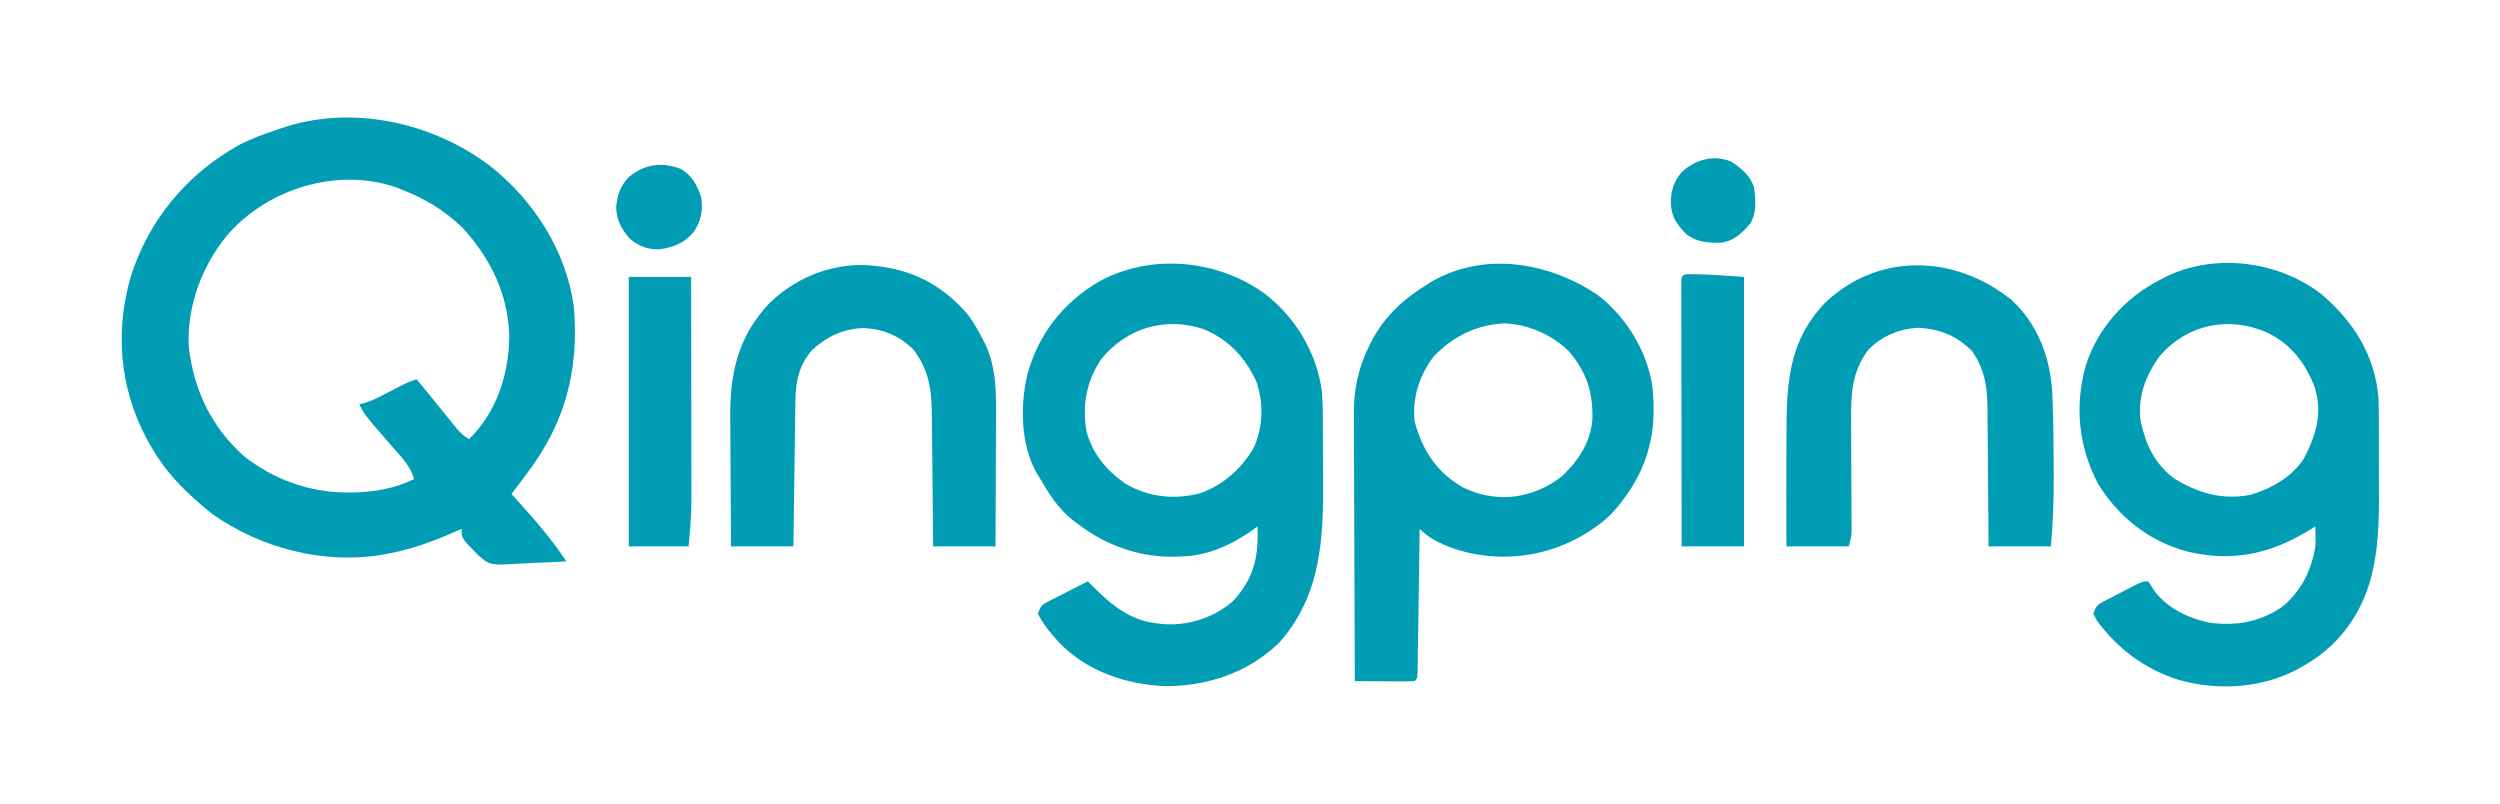
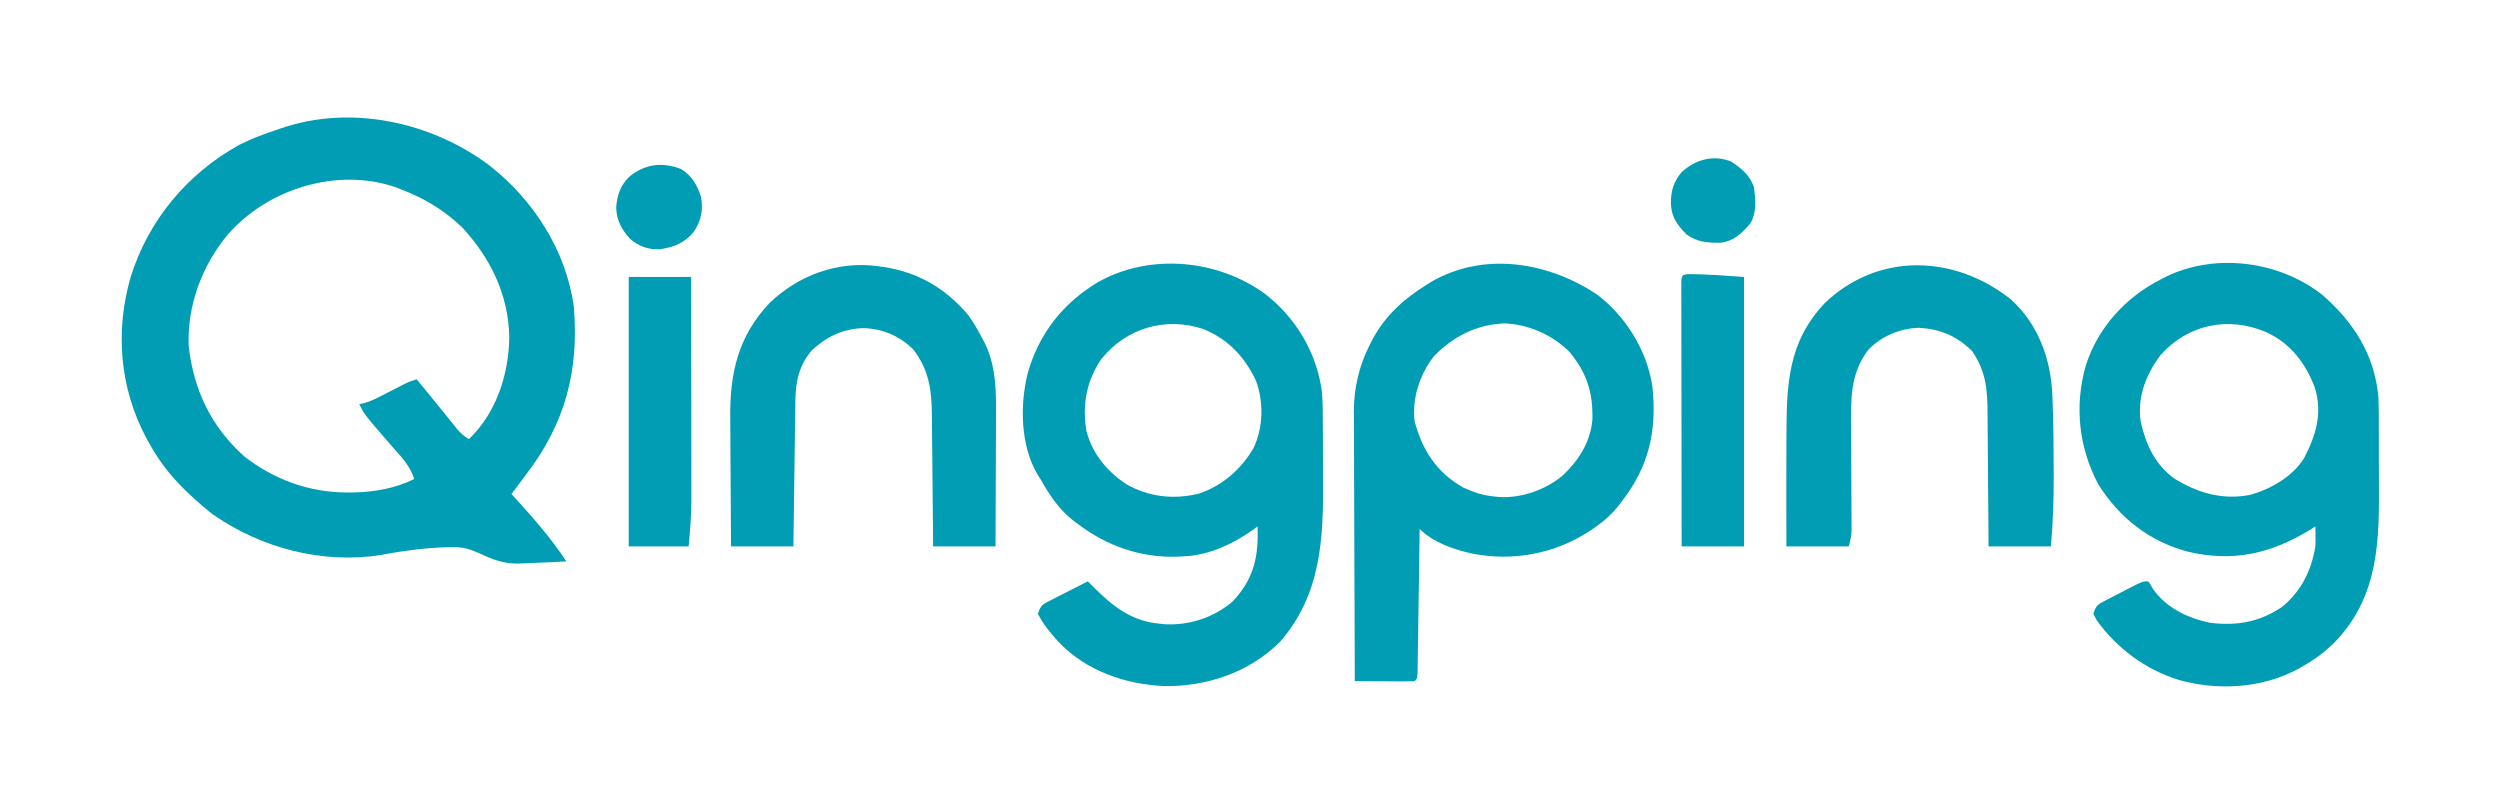
<svg xmlns="http://www.w3.org/2000/svg" width="1002" height="322" viewBox="126 468 1002 322" role="img" aria-label="Qingping cyan wordmark">
-   <path d="M0 0 C17.799 13.782 31.089 34.345 34.117 56.902 C36.238 82.426 30.675 103.521 15.117 123.902 C14.533 124.689 13.949 125.475 13.348 126.285 C11.948 128.166 10.539 130.038 9.117 131.902 C9.662 132.497 10.208 133.091 10.77 133.703 C18.071 141.729 25.128 149.834 31.117 158.902 C26.744 159.177 22.375 159.375 17.995 159.507 C16.51 159.561 15.026 159.636 13.543 159.732 C0.601 160.548 0.601 160.548 -4.153 156.475 C-10.883 149.662 -10.883 149.662 -10.883 145.902 C-11.33 146.099 -11.777 146.295 -12.237 146.497 C-21.677 150.609 -30.701 154.107 -40.883 155.902 C-41.56 156.033 -42.236 156.163 -42.934 156.297 C-66.568 160.093 -91.369 153.576 -110.797 139.926 C-113.273 138.016 -115.585 136.023 -117.883 133.902 C-118.334 133.493 -118.784 133.083 -119.249 132.661 C-126.041 126.427 -131.376 120.018 -135.883 111.902 C-136.113 111.491 -136.113 111.491 -137.277 109.41 C-147.921 89.281 -149.77 66.837 -143.563 45.091 C-136.429 22.133 -120.868 3.515 -99.883 -8.098 C-95.035 -10.551 -90.037 -12.404 -84.883 -14.098 C-84.285 -14.306 -83.687 -14.515 -83.071 -14.73 C-55.259 -24.219 -23.229 -17.283 0 0 Z M-104.407 27.705 C-114.855 40.142 -120.889 56.215 -120.262 72.559 C-118.257 90.252 -111.252 104.998 -97.883 116.902 C-85.989 126.176 -71.803 131.304 -56.758 131.277 C-56.351 131.278 -56.351 131.278 -54.289 131.279 C-45.994 131.131 -37.372 129.647 -29.883 125.902 C-31.398 121.016 -34.23 117.887 -37.57 114.152 C-38.655 112.914 -39.739 111.675 -40.82 110.434 C-41.345 109.833 -41.87 109.232 -42.41 108.613 C-49.848 99.972 -49.848 99.972 -51.883 95.902 C-51.301 95.775 -50.719 95.647 -50.119 95.516 C-47.922 94.913 -46.121 94.128 -44.098 93.09 C-43.402 92.737 -42.707 92.383 -41.99 92.02 C-41.274 91.651 -40.558 91.282 -39.82 90.902 C-38.393 90.171 -36.965 89.442 -35.535 88.715 C-34.906 88.391 -34.277 88.068 -33.629 87.734 C-31.883 86.902 -31.883 86.902 -28.883 85.902 C-27.968 87.02 -27.054 88.138 -26.139 89.256 C-25.336 90.237 -24.532 91.218 -23.728 92.199 C-21.602 94.793 -19.484 97.394 -17.387 100.012 C-17.187 100.259 -17.187 100.259 -16.177 101.512 C-15.058 102.902 -13.943 104.295 -12.828 105.688 C-11.226 107.511 -9.979 108.736 -7.883 109.902 C3.081 99.219 7.994 84.129 8.242 69.082 C7.956 52.151 0.774 37.347 -10.66 25.031 C-17.761 18.23 -25.721 13.388 -34.883 9.902 C-35.674 9.583 -36.466 9.263 -37.281 8.934 C-60.717 0.949 -88.301 9.444 -104.407 27.705 Z " fill="#009DB5" transform="translate(321.8828,534.0977)" />
+   <path d="M0 0 C17.799 13.782 31.089 34.345 34.117 56.902 C36.238 82.426 30.675 103.521 15.117 123.902 C14.533 124.689 13.949 125.475 13.348 126.285 C11.948 128.166 10.539 130.038 9.117 131.902 C9.662 132.497 10.208 133.091 10.77 133.703 C18.071 141.729 25.128 149.834 31.117 158.902 C26.744 159.177 22.375 159.375 17.995 159.507 C16.51 159.561 15.026 159.636 13.543 159.732 C0.601 160.548 -4 153.2 -13.5 153.2 C-22 153.2 -30.701 154.107 -40.883 155.902 C-41.56 156.033 -42.236 156.163 -42.934 156.297 C-66.568 160.093 -91.369 153.576 -110.797 139.926 C-113.273 138.016 -115.585 136.023 -117.883 133.902 C-118.334 133.493 -118.784 133.083 -119.249 132.661 C-126.041 126.427 -131.376 120.018 -135.883 111.902 C-136.113 111.491 -136.113 111.491 -137.277 109.41 C-147.921 89.281 -149.77 66.837 -143.563 45.091 C-136.429 22.133 -120.868 3.515 -99.883 -8.098 C-95.035 -10.551 -90.037 -12.404 -84.883 -14.098 C-84.285 -14.306 -83.687 -14.515 -83.071 -14.73 C-55.259 -24.219 -23.229 -17.283 0 0 Z M-104.407 27.705 C-114.855 40.142 -120.889 56.215 -120.262 72.559 C-118.257 90.252 -111.252 104.998 -97.883 116.902 C-85.989 126.176 -71.803 131.304 -56.758 131.277 C-56.351 131.278 -56.351 131.278 -54.289 131.279 C-45.994 131.131 -37.372 129.647 -29.883 125.902 C-31.398 121.016 -34.23 117.887 -37.57 114.152 C-38.655 112.914 -39.739 111.675 -40.82 110.434 C-41.345 109.833 -41.87 109.232 -42.41 108.613 C-49.848 99.972 -49.848 99.972 -51.883 95.902 C-51.301 95.775 -50.719 95.647 -50.119 95.516 C-47.922 94.913 -46.121 94.128 -44.098 93.09 C-43.402 92.737 -42.707 92.383 -41.99 92.02 C-41.274 91.651 -40.558 91.282 -39.82 90.902 C-38.393 90.171 -36.965 89.442 -35.535 88.715 C-34.906 88.391 -34.277 88.068 -33.629 87.734 C-31.883 86.902 -31.883 86.902 -28.883 85.902 C-27.968 87.02 -27.054 88.138 -26.139 89.256 C-25.336 90.237 -24.532 91.218 -23.728 92.199 C-21.602 94.793 -19.484 97.394 -17.387 100.012 C-17.187 100.259 -17.187 100.259 -16.177 101.512 C-15.058 102.902 -13.943 104.295 -12.828 105.688 C-11.226 107.511 -9.979 108.736 -7.883 109.902 C3.081 99.219 7.994 84.129 8.242 69.082 C7.956 52.151 0.774 37.347 -10.66 25.031 C-17.761 18.23 -25.721 13.388 -34.883 9.902 C-35.674 9.583 -36.466 9.263 -37.281 8.934 C-60.717 0.949 -88.301 9.444 -104.407 27.705 Z " fill="#009DB5" transform="translate(321.8828,534.0977)" />
  <path d="M0 0 C4.07 2.655 7.607 5.609 9.152 10.246 C9.814 15.322 10.33 20.179 7.73 24.742 C4.327 28.705 1.133 31.867 -4.215 32.547 C-9.51 32.572 -13.364 32.374 -17.848 29.246 C-21.743 25.277 -23.995 22.227 -24.16 16.559 C-24.102 11.499 -23.068 8.152 -19.848 4.246 C-14.458 -0.749 -7.117 -2.904 0 0 Z " fill="#009DB5" transform="translate(819.8477,532.7539)" />
  <path d="M0 0 C4.413 2.551 6.62 6.56 8.152 11.32 C9.046 16.684 8.203 20.744 5.152 25.32 C1.46 29.72 -2.705 31.348 -8.32 32.227 C-13.085 32.403 -16.779 31.115 -20.383 27.988 C-23.696 24.327 -25.798 20.425 -25.879 15.375 C-25.51 10.527 -24.205 6.879 -20.848 3.32 C-14.442 -1.928 -7.788 -2.865 0 0 Z " fill="#009DB5" transform="translate(398.8477,535.6797)" />
  <path d="M0 0 C12.277 9.512 20.596 23.485 22.698 38.914 C23.16 43.926 23.091 48.965 23.107 53.994 C23.109 54.302 23.109 54.302 23.116 55.857 C23.131 59.116 23.14 62.375 23.144 65.635 C23.149 68.298 23.162 70.96 23.185 73.623 C23.387 97.678 22.577 120.412 5.795 139.557 C-6.563 151.665 -23.007 157.212 -40.096 157.15 C-55.9 156.505 -71.873 151.075 -82.913 139.337 C-86.057 135.851 -88.993 132.37 -91.096 128.15 C-89.882 124.51 -89.152 124.358 -85.842 122.67 C-84.988 122.228 -84.134 121.787 -83.254 121.332 C-82.356 120.88 -81.458 120.428 -80.533 119.963 C-79.632 119.499 -78.73 119.036 -77.801 118.559 C-75.57 117.414 -73.335 116.278 -71.096 115.15 C-70.721 115.526 -70.721 115.526 -68.826 117.428 C-61.013 125.224 -53.546 131.176 -42.096 132.15 C-41.467 132.214 -40.838 132.277 -40.19 132.342 C-30.351 132.894 -20.5 129.601 -13.033 123.205 C-5.166 114.862 -2.816 106.429 -3.026 95.311 C-3.049 94.598 -3.072 93.885 -3.096 93.15 C-3.595 93.526 -4.094 93.901 -4.608 94.287 C-12.937 100.224 -22.713 104.848 -33.096 105.15 C-33.777 105.189 -34.457 105.228 -35.158 105.268 C-49.941 105.743 -63.37 101.044 -75.096 92.15 C-75.784 91.639 -76.473 91.127 -77.182 90.6 C-82.921 85.993 -86.463 80.49 -90.096 74.15 C-90.297 73.833 -90.297 73.833 -91.315 72.229 C-98.095 60.619 -98.341 44.702 -95.26 32.01 C-90.759 15.879 -81.061 3.559 -66.737 -4.936 C-45.908 -16.444 -18.969 -13.872 0 0 Z M-65.815 26.221 C-71.673 35.044 -73.359 44.366 -71.67 54.775 C-69.358 63.854 -63.745 70.617 -56.143 75.936 C-47.015 81.353 -36.686 82.513 -26.451 79.959 C-17.016 76.72 -9.804 70.341 -4.713 61.842 C-0.791 53.491 -0.546 43.501 -3.658 34.838 C-8.156 25.26 -14.742 18.252 -24.541 14.119 C-39.858 8.933 -55.667 13.536 -65.815 26.221 Z " fill="#009DB5" transform="translate(633.0959,585.8496)" />
  <path d="M0 0 C11.675 8.694 20.262 22.51 22.462 37.016 C24.334 54.631 21.152 69.009 10.18 83.152 C9.808 83.638 9.437 84.123 9.054 84.623 C6.139 88.299 3.052 91.08 -0.82 93.715 C-1.383 94.099 -1.945 94.483 -2.525 94.879 C-16.543 104.106 -33.314 107.266 -49.758 104.027 C-57.137 102.433 -65.406 99.566 -70.82 94.152 C-70.831 94.902 -70.841 95.651 -70.852 96.423 C-70.949 103.472 -71.052 110.521 -71.16 117.57 C-71.215 121.194 -71.268 124.818 -71.318 128.442 C-71.365 131.937 -71.418 135.432 -71.473 138.927 C-71.494 140.263 -71.512 141.599 -71.529 142.935 C-71.553 144.8 -71.583 146.666 -71.615 148.531 C-71.623 149.063 -71.623 149.063 -71.662 151.754 C-71.82 154.152 -71.82 154.152 -72.82 155.152 C-74.601 155.24 -76.385 155.259 -78.168 155.25 C-79.248 155.247 -80.327 155.244 -81.439 155.24 C-82.576 155.232 -83.712 155.223 -84.883 155.215 C-86.023 155.21 -87.163 155.206 -88.338 155.201 C-91.165 155.189 -93.993 155.173 -96.82 155.152 C-96.891 140.087 -96.943 125.023 -96.976 109.958 C-96.991 102.962 -97.012 95.966 -97.047 88.97 C-97.077 82.868 -97.096 76.766 -97.103 70.664 C-97.106 67.437 -97.116 64.21 -97.138 60.983 C-97.162 57.369 -97.162 53.756 -97.161 50.141 C-97.166 49.614 -97.166 49.614 -97.194 46.946 C-97.154 37.406 -95.043 28.594 -90.695 20.09 C-90.396 19.503 -90.097 18.915 -89.788 18.31 C-84.641 8.671 -77.095 1.833 -67.82 -3.848 C-67.211 -4.236 -66.601 -4.624 -65.973 -5.023 C-44.772 -17.092 -19.523 -12.79 0 0 Z M-65.215 25.059 C-70.849 32.407 -73.96 41.907 -72.82 51.152 C-69.65 62.717 -64.067 71.419 -53.445 77.516 C-49.309 79.437 -45.393 80.763 -40.82 81.152 C-40.263 81.216 -39.707 81.279 -39.133 81.344 C-30.091 81.928 -20.339 78.495 -13.461 72.715 C-7.022 66.583 -2.329 59.302 -1.582 50.27 C-1.333 39.394 -3.81 31.613 -10.773 23.191 C-17.603 16.388 -27.134 12.138 -36.758 11.777 C-47.973 12.177 -57.512 17.021 -65.215 25.059 Z " fill="#009DB5" transform="translate(765.8203,585.8477)" />
  <path d="M0 0 C12.721 10.98 21.226 24.371 22.634 41.395 C22.792 45.183 22.792 48.968 22.781 52.758 C22.786 54.16 22.791 55.561 22.797 56.963 C22.806 59.885 22.804 62.806 22.794 65.727 C22.785 68.689 22.791 71.649 22.814 74.611 C22.996 98.383 22.884 120.473 5.594 138.835 C1.587 142.898 -2.649 146.159 -7.652 148.93 C-7.98 149.117 -7.98 149.117 -9.637 150.066 C-24.095 157.845 -41.65 158.842 -57.36 154.453 C-70.717 150.319 -82.063 141.892 -90.277 130.555 C-90.731 129.688 -91.185 128.822 -91.652 127.93 C-90.446 124.312 -89.744 124.147 -86.469 122.449 C-85.624 122.008 -84.779 121.566 -83.908 121.111 C-83.019 120.66 -82.131 120.208 -81.215 119.742 C-80.33 119.279 -79.445 118.815 -78.533 118.338 C-71.943 114.93 -71.943 114.93 -69.652 114.93 C-68.75 116.215 -68.75 116.215 -67.715 117.992 C-62.436 125.601 -53.699 129.724 -44.82 131.551 C-33.942 132.852 -24.832 131.262 -15.652 124.93 C-8.167 118.5 -4.241 110.6 -2.652 100.93 C-2.59 99.493 -2.565 98.055 -2.59 96.617 C-2.599 95.92 -2.608 95.222 -2.617 94.504 C-2.629 93.984 -2.64 93.465 -2.652 92.93 C-3.27 93.316 -3.887 93.703 -4.523 94.102 C-20.265 103.781 -35.382 107.324 -53.613 103.082 C-69.16 98.963 -81.133 89.563 -89.652 76.055 C-97.545 61.157 -99.274 44.546 -94.625 28.273 C-89.683 13.103 -78.759 1.13 -64.652 -6.07 C-63.901 -6.46 -63.149 -6.849 -62.375 -7.25 C-42.543 -16.8 -17.192 -13.419 0 0 Z M-64.73 24.258 C-70.604 32.105 -74.06 41.047 -72.652 50.93 C-70.573 60.163 -66.954 68.078 -59.152 73.746 C-49.735 79.562 -40.053 82.386 -28.902 80.305 C-20.62 78.029 -11.796 72.966 -7.18 65.57 C-2.391 56.356 0.268 47.626 -2.84 37.367 C-6.56 27.419 -12.62 19.572 -22.34 15.055 C-37.46 8.596 -53.643 11.836 -64.73 24.258 Z " fill="#009DB5" transform="translate(1056.652,586.0703)" />
  <path d="M0 0 C0.348 0.047 0.348 0.047 2.106 0.285 C16.046 2.35 27.23 8.85 36.336 19.699 C38.513 22.771 40.337 25.907 42.062 29.25 C42.349 29.799 42.635 30.347 42.931 30.913 C47.657 40.68 47.463 51.129 47.383 61.727 C47.379 63.192 47.376 64.657 47.374 66.123 C47.367 69.947 47.347 73.77 47.325 77.594 C47.304 81.509 47.295 85.425 47.285 89.34 C47.264 96.997 47.229 104.655 47.188 112.312 C38.938 112.312 30.688 112.312 22.188 112.312 C22.173 110.385 22.158 108.458 22.143 106.473 C22.093 100.082 22.026 93.692 21.952 87.302 C21.907 83.43 21.868 79.559 21.841 75.687 C21.815 71.946 21.774 68.205 21.724 64.463 C21.708 63.041 21.696 61.619 21.69 60.196 C21.64 49.86 20.668 41.7 14.188 33.312 C8.558 27.844 1.991 25.091 -5.812 24.812 C-13.978 25.124 -20.306 28.115 -26.309 33.602 C-31.472 39.476 -32.914 46.116 -33.018 53.733 C-33.023 54.051 -33.023 54.051 -33.048 55.656 C-33.079 57.745 -33.104 59.833 -33.129 61.922 C-33.149 63.373 -33.17 64.825 -33.192 66.277 C-33.247 70.091 -33.296 73.905 -33.345 77.719 C-33.395 81.613 -33.451 85.508 -33.506 89.402 C-33.613 97.039 -33.714 104.676 -33.812 112.312 C-42.062 112.312 -50.312 112.312 -58.812 112.312 C-58.881 104.079 -58.936 95.846 -58.968 87.613 C-58.983 83.788 -59.005 79.964 -59.039 76.14 C-59.072 72.437 -59.089 68.735 -59.097 65.033 C-59.103 63.632 -59.113 62.231 -59.13 60.83 C-59.331 42.918 -56.006 28.009 -43.211 14.598 C-31.635 3.568 -15.972 -2.171 0 0 Z " fill="#009DB5" transform="translate(477.8125,574.6875)" />
  <path d="M0 0 C10.765 9.873 15.742 23.65 16.375 37.875 C16.417 38.809 16.458 39.744 16.501 40.707 C16.867 50.095 16.922 59.481 16.938 68.875 C16.939 69.246 16.939 69.246 16.945 71.126 C16.971 80.418 16.65 89.557 15.812 98.812 C7.562 98.812 -0.688 98.812 -9.188 98.812 C-9.197 96.83 -9.206 94.848 -9.216 92.805 C-9.25 86.227 -9.305 79.649 -9.371 73.072 C-9.411 69.087 -9.443 65.102 -9.458 61.117 C-9.474 57.265 -9.508 53.414 -9.556 49.563 C-9.571 48.099 -9.579 46.636 -9.579 45.172 C-9.59 35.861 -10.313 28.412 -15.758 20.543 C-21.859 14.488 -28.47 11.693 -37.062 11.188 C-44.742 11.484 -51.722 14.367 -57.203 19.816 C-64.931 29.701 -64.337 40.534 -64.25 52.582 C-64.246 53.793 -64.242 55.003 -64.239 56.214 C-64.227 60.018 -64.208 63.821 -64.188 67.625 C-64.164 72.054 -64.143 76.484 -64.132 80.913 C-64.125 82.677 -64.113 84.441 -64.1 86.205 C-64.097 87.276 -64.093 88.348 -64.09 89.452 C-64.087 89.923 -64.087 89.923 -64.074 92.304 C-64.188 94.812 -64.188 94.812 -65.188 98.812 C-73.438 98.812 -81.688 98.812 -90.188 98.812 C-90.248 84.812 -90.253 70.813 -90.188 56.812 C-90.185 56.025 -90.182 55.238 -90.179 54.427 C-90.096 34.069 -89.678 17.149 -74.938 1.41 C-53.517 -19.221 -22.688 -18.202 0 0 Z " fill="#009DB5" transform="translate(932.1875,588.1875)" />
  <path d="M0 0 C7.484 0.024 14.681 0.595 22.207 1.133 C22.207 36.773 22.207 72.413 22.207 109.133 C13.957 109.133 5.707 109.133 -2.793 109.133 C-2.816 95.069 -2.834 81.004 -2.845 66.94 C-2.85 60.41 -2.857 53.881 -2.868 47.351 C-2.878 41.661 -2.885 35.972 -2.887 30.282 C-2.888 27.268 -2.891 24.254 -2.899 21.24 C-2.907 17.88 -2.907 14.52 -2.906 11.16 C-2.91 10.154 -2.914 9.148 -2.917 8.111 C-2.916 7.201 -2.915 6.291 -2.913 5.353 C-2.914 4.955 -2.914 4.955 -2.916 2.943 C-2.749 0.489 -2.453 0.182 0 0 Z " fill="#009DB5" transform="translate(802.793,577.8672)" />
  <path d="M0 0 C8.25 0 16.5 0 25 0 C25.023 12.457 25.041 24.914 25.052 37.372 C25.057 43.157 25.064 48.942 25.075 54.727 C25.086 60.316 25.092 65.906 25.095 71.495 C25.097 73.621 25.1 75.747 25.106 77.873 C25.113 80.864 25.114 83.856 25.114 86.847 C25.117 87.714 25.121 88.582 25.124 89.476 C25.114 95.759 24.575 101.677 24 108 C16.08 108 8.16 108 0 108 C0 72.36 0 36.72 0 0 Z " fill="#009DB5" transform="translate(378,579)" />
</svg>
